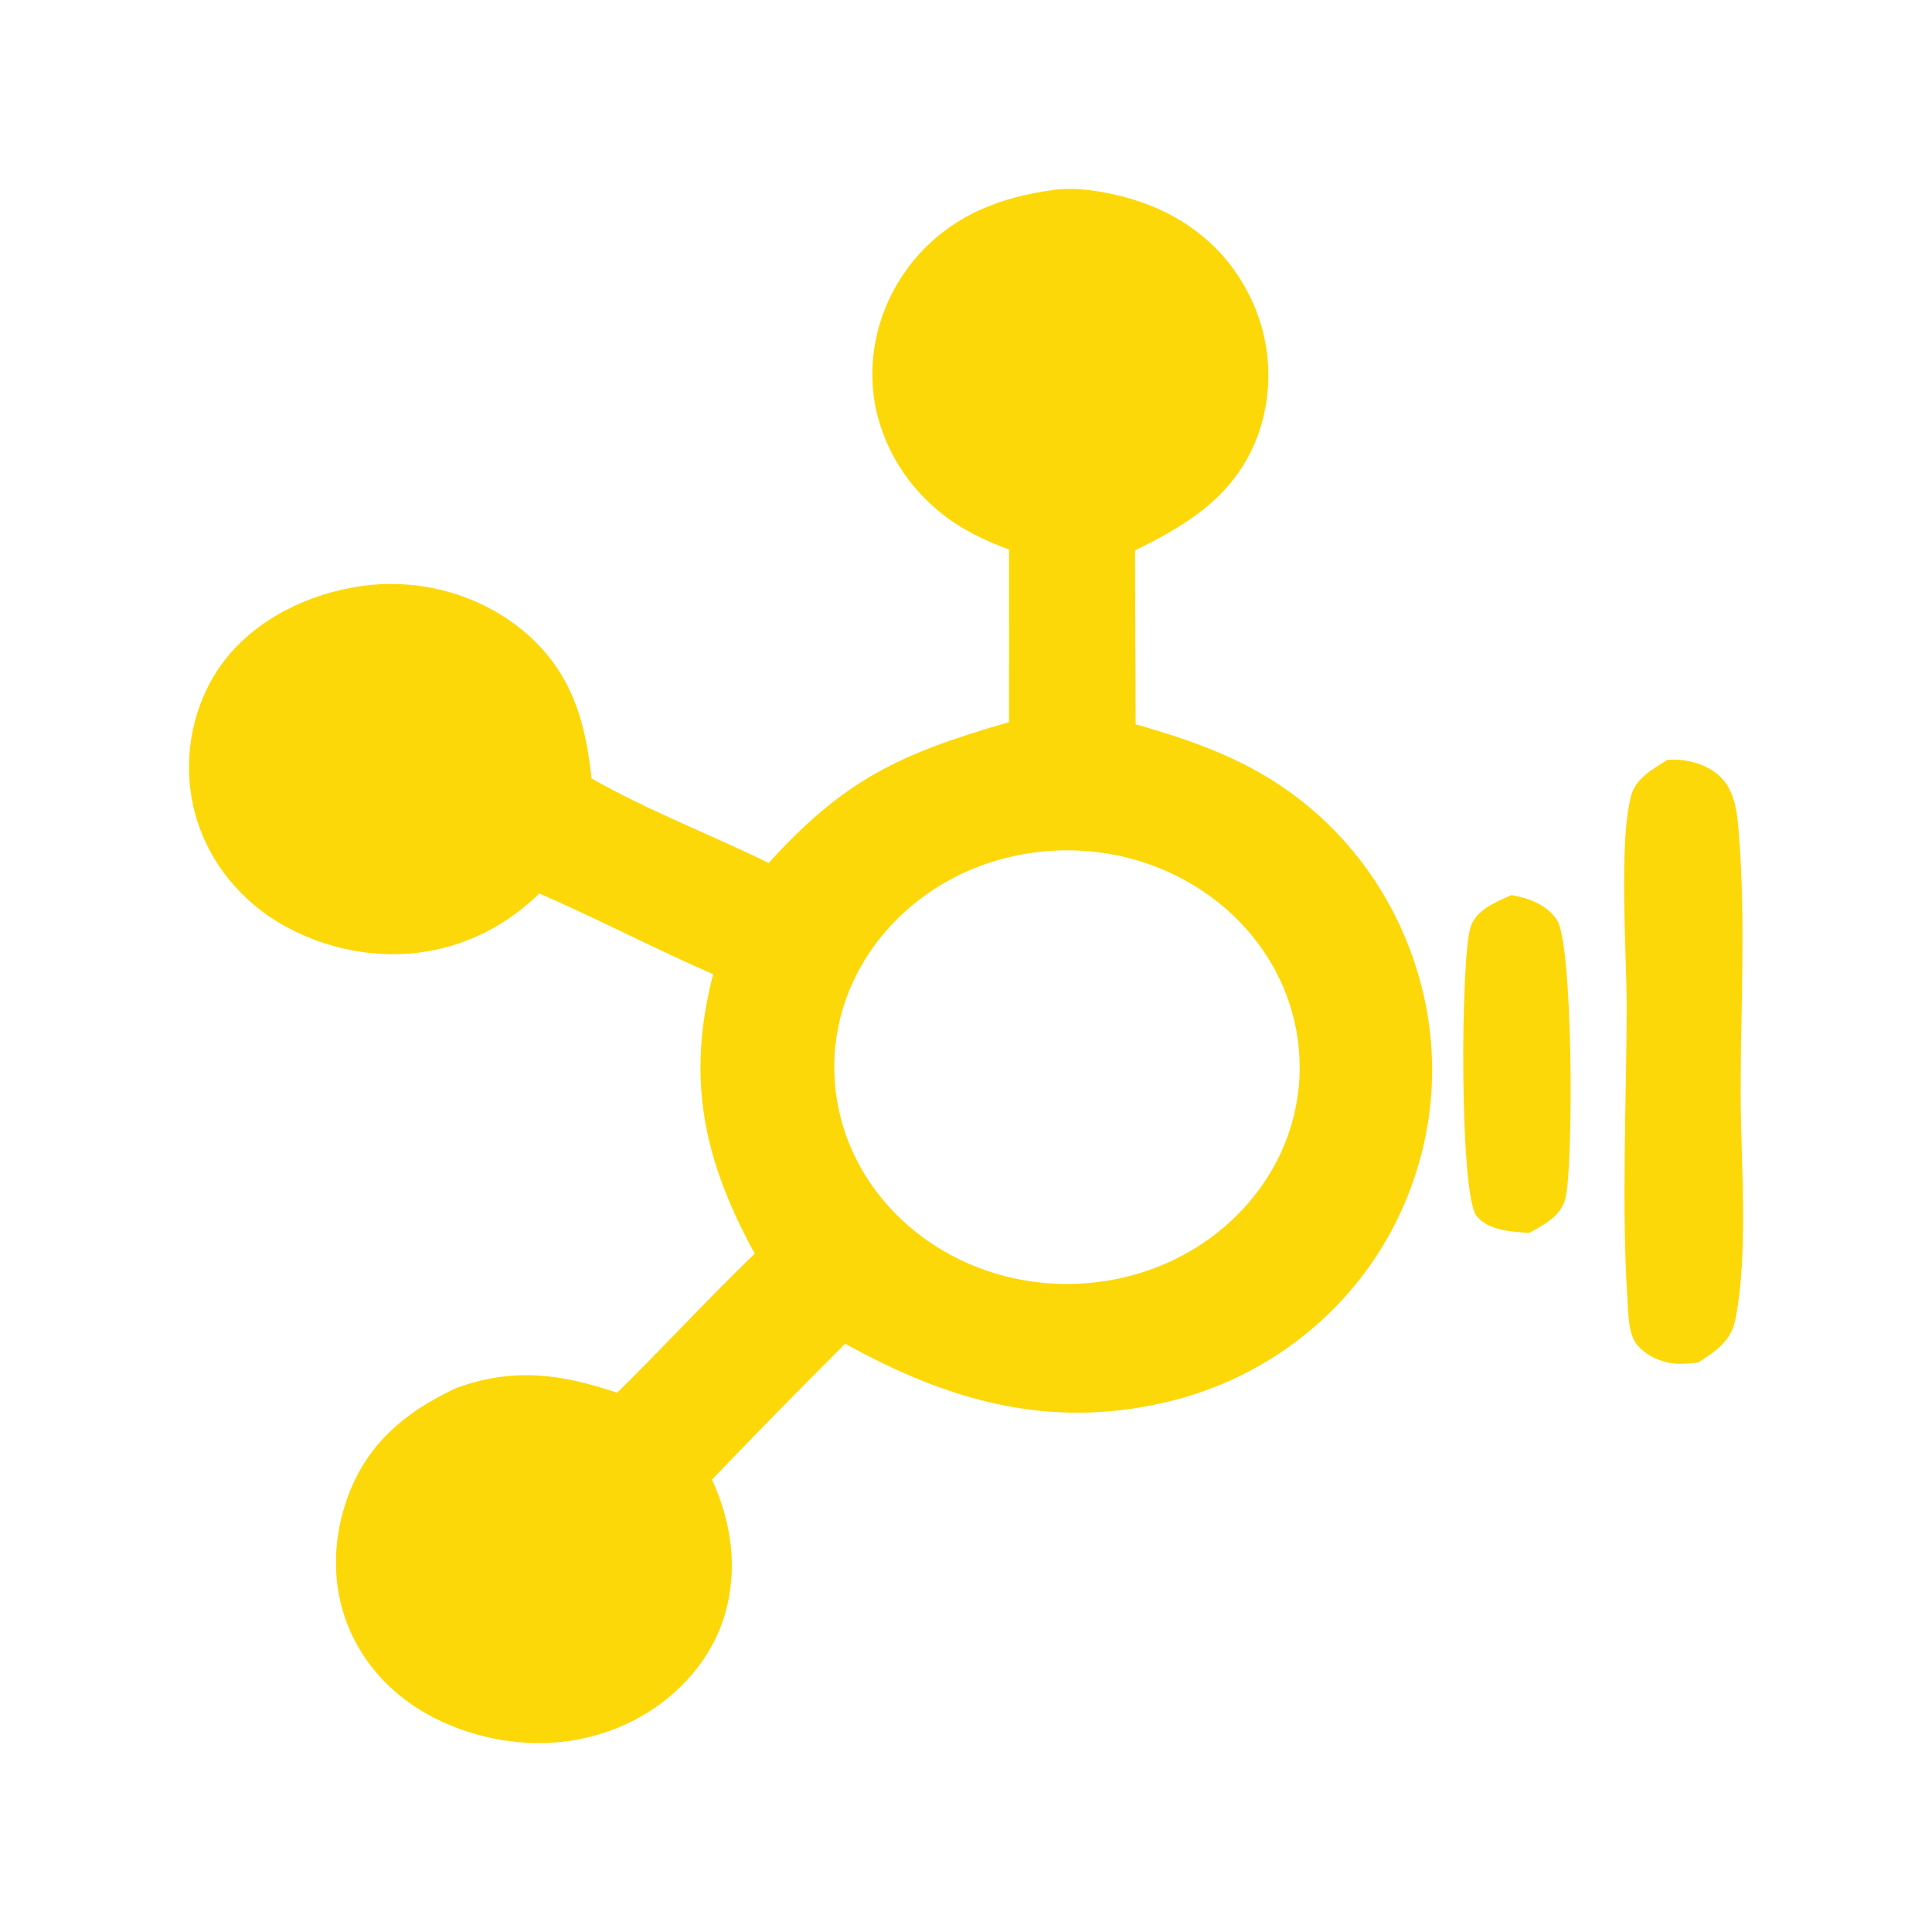
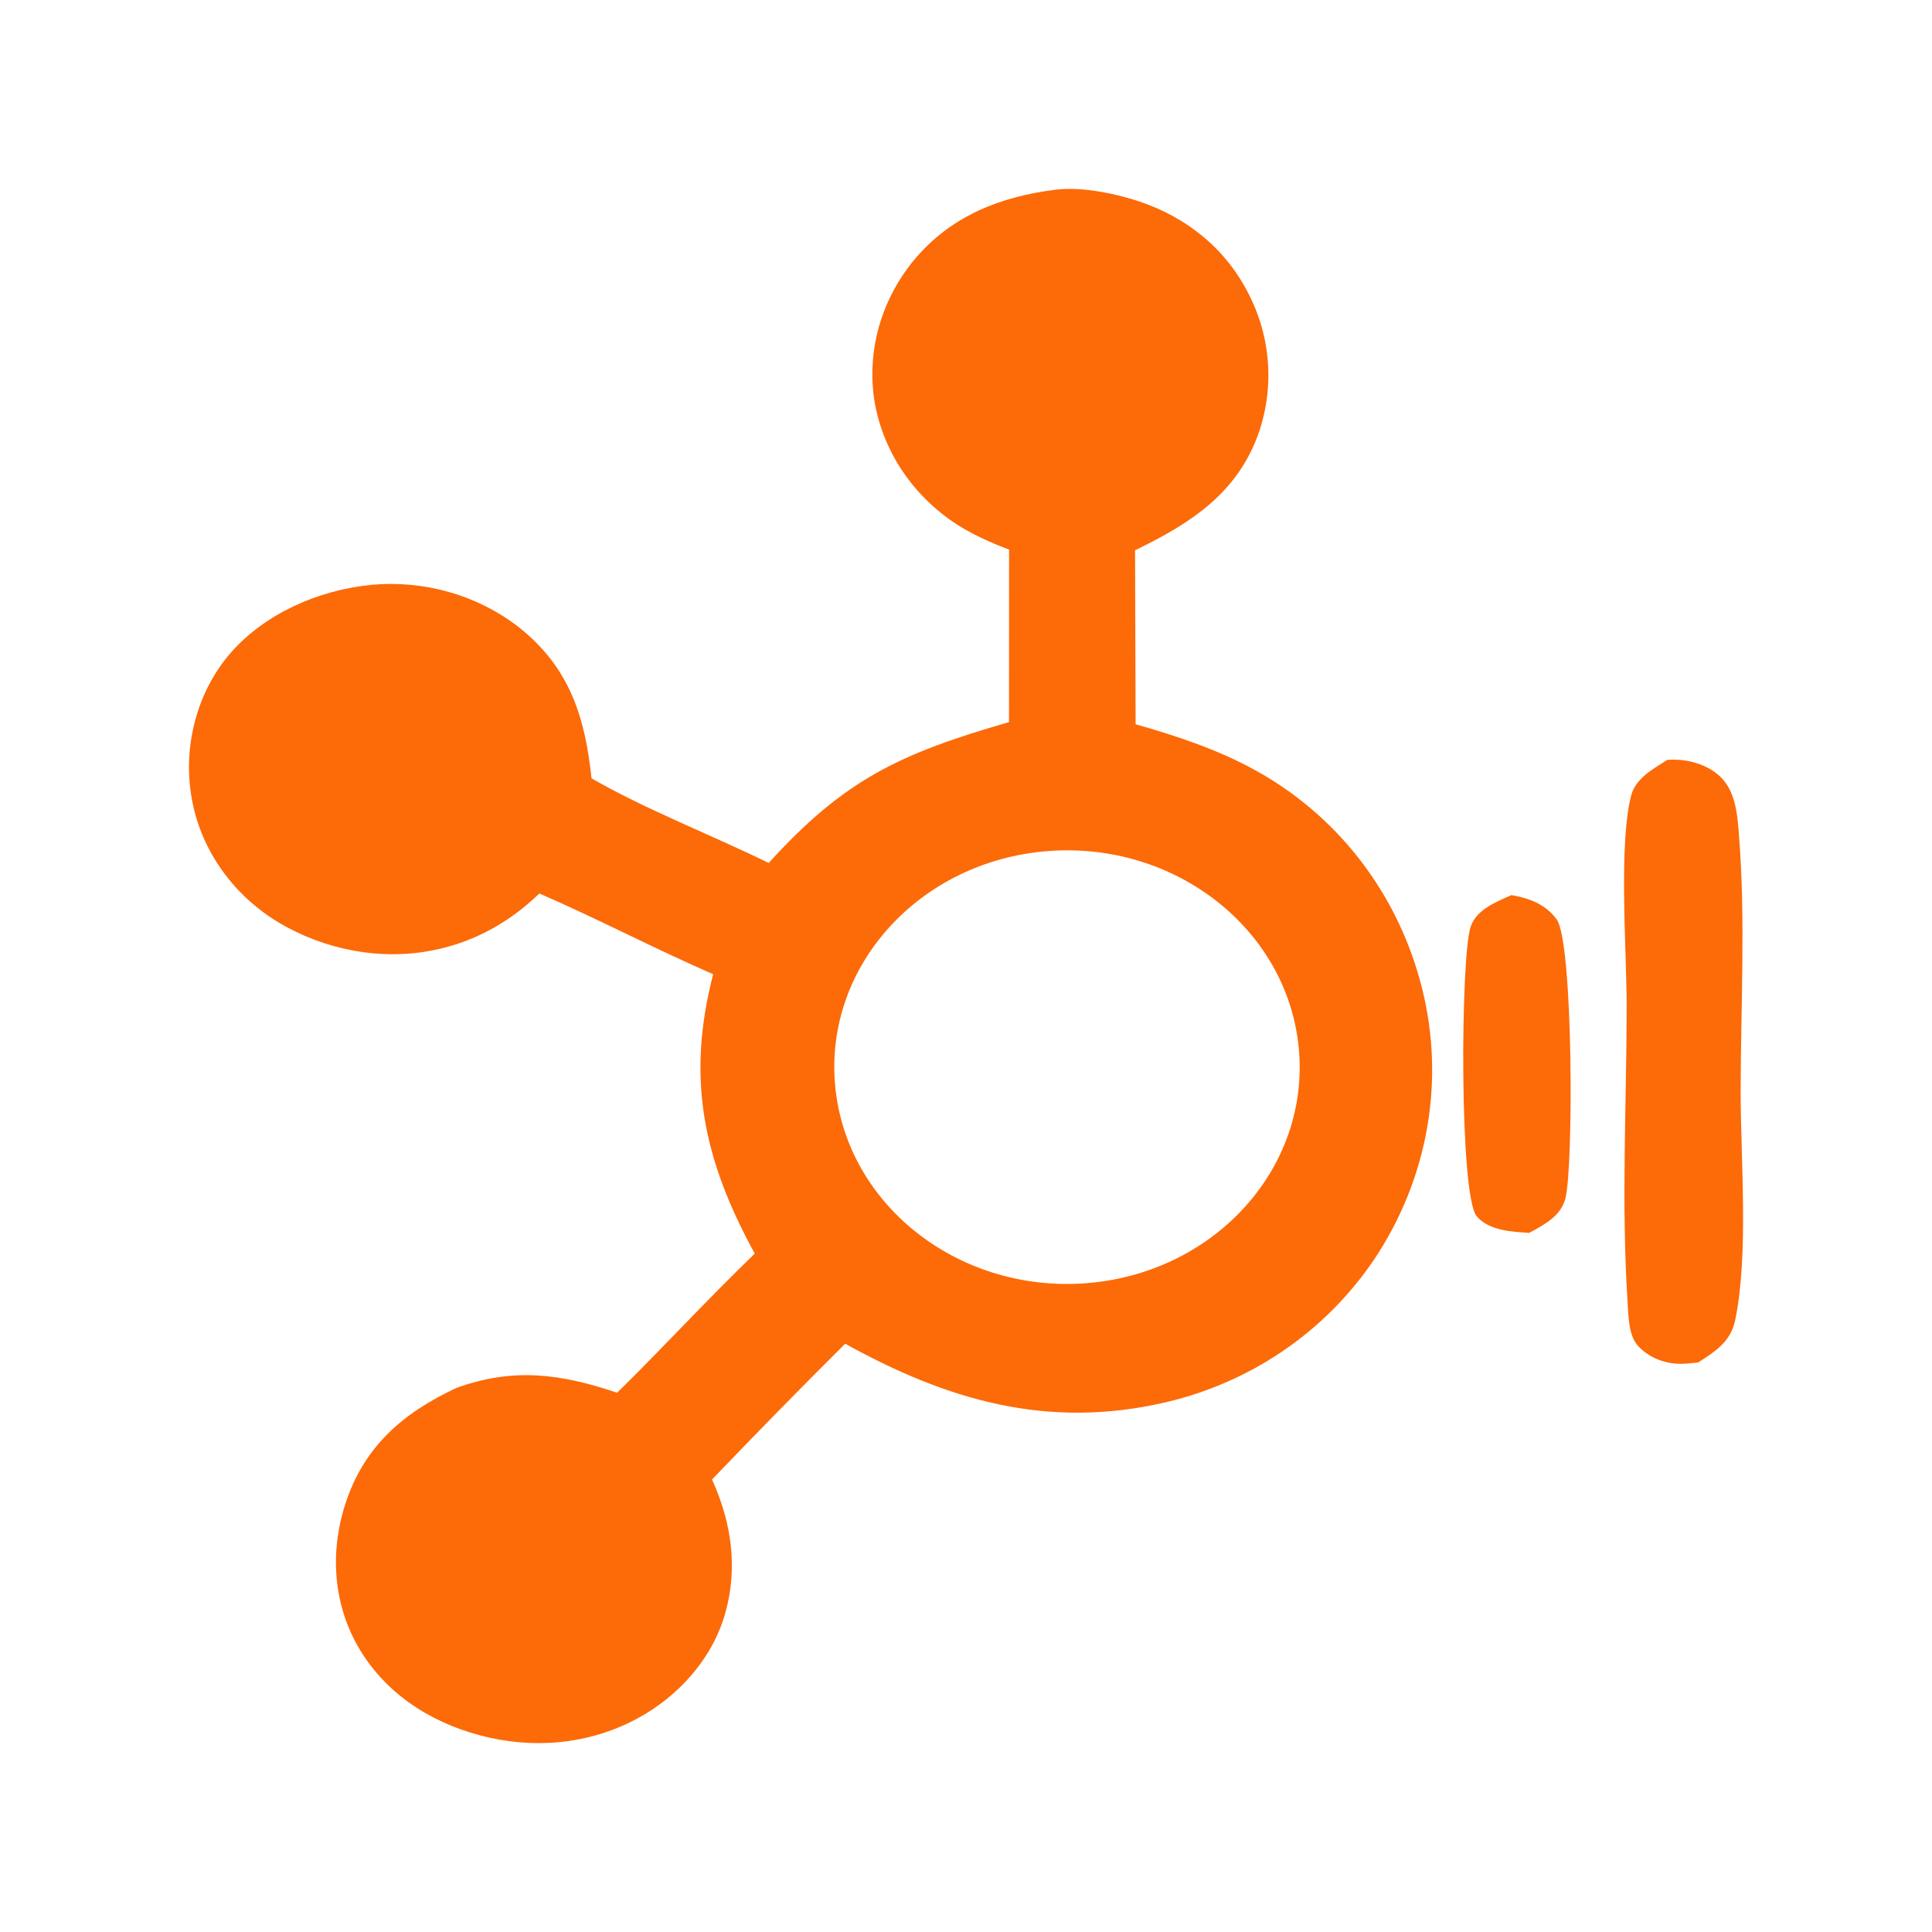
<svg xmlns="http://www.w3.org/2000/svg" width="24" height="24" viewBox="0 0 24 24" fill="none">
-   <path d="M13.125 2.355C13.413 2.324 13.748 2.384 14.025 2.463C14.654 2.641 15.164 3.023 15.467 3.569C15.782 4.127 15.842 4.78 15.635 5.381C15.371 6.122 14.806 6.494 14.1 6.836L14.107 8.997C14.612 9.141 15.103 9.303 15.562 9.551C16.615 10.12 17.335 11.079 17.637 12.17C17.956 13.315 17.774 14.531 17.132 15.551C16.543 16.476 15.603 17.158 14.479 17.42C13.009 17.762 11.762 17.391 10.499 16.692C9.941 17.248 9.389 17.811 8.845 18.379C9.088 18.914 9.169 19.476 9.008 20.044C8.85 20.6 8.432 21.076 7.898 21.358C7.298 21.674 6.616 21.731 5.959 21.556C5.307 21.382 4.759 21.006 4.44 20.441C4.127 19.885 4.1 19.233 4.304 18.64C4.535 17.965 5.007 17.55 5.669 17.242C6.382 16.983 6.971 17.067 7.666 17.301C8.245 16.733 8.791 16.136 9.376 15.573C8.733 14.398 8.525 13.397 8.859 12.102C8.131 11.785 7.429 11.416 6.7 11.099C6.311 11.476 5.835 11.736 5.276 11.823C4.61 11.928 3.906 11.758 3.358 11.394C2.816 11.027 2.459 10.469 2.371 9.85C2.281 9.249 2.451 8.587 2.863 8.113C3.289 7.625 3.949 7.33 4.616 7.265C5.271 7.205 5.925 7.392 6.433 7.782C7.082 8.289 7.269 8.919 7.348 9.669C8.038 10.064 8.829 10.368 9.549 10.72C10.485 9.689 11.169 9.363 12.534 8.971L12.535 6.827C12.291 6.736 12.047 6.625 11.834 6.48C11.296 6.109 10.943 5.549 10.855 4.93C10.775 4.315 10.961 3.695 11.373 3.208C11.824 2.681 12.426 2.441 13.125 2.355ZM13.021 10.572C11.423 10.694 10.235 12.004 10.375 13.491C10.515 14.98 11.929 16.077 13.525 15.938C15.108 15.799 16.273 14.497 16.134 13.022C15.995 11.546 14.604 10.452 13.021 10.572Z" fill="#fdd808" />
-   <path d="M20.713 9.439C20.78 9.436 20.846 9.435 20.913 9.444C21.123 9.473 21.33 9.567 21.446 9.739C21.569 9.921 21.586 10.164 21.602 10.375C21.686 11.421 21.624 12.508 21.623 13.557C21.623 14.414 21.725 15.576 21.555 16.401C21.501 16.66 21.316 16.785 21.095 16.925C21.011 16.934 20.923 16.945 20.838 16.941C20.648 16.931 20.469 16.852 20.346 16.717C20.225 16.584 20.228 16.316 20.217 16.148C20.14 14.946 20.206 13.705 20.207 12.498C20.207 11.813 20.106 10.501 20.261 9.889C20.316 9.67 20.528 9.556 20.713 9.439Z" fill="#fdd808" />
-   <path d="M18.776 11.119C19.004 11.158 19.206 11.238 19.338 11.422C19.543 11.706 19.548 14.49 19.446 14.888C19.39 15.105 19.188 15.211 18.997 15.315C18.778 15.303 18.49 15.285 18.344 15.108C18.126 14.845 18.144 11.886 18.268 11.515C18.34 11.299 18.578 11.208 18.776 11.119Z" fill="#fdd808" />
+   <path d="M13.125 2.355C13.413 2.324 13.748 2.384 14.025 2.463C14.654 2.641 15.164 3.023 15.467 3.569C15.782 4.127 15.842 4.78 15.635 5.381C15.371 6.122 14.806 6.494 14.1 6.836L14.107 8.997C14.612 9.141 15.103 9.303 15.562 9.551C16.615 10.12 17.335 11.079 17.637 12.17C17.956 13.315 17.774 14.531 17.132 15.551C16.543 16.476 15.603 17.158 14.479 17.42C13.009 17.762 11.762 17.391 10.499 16.692C9.941 17.248 9.389 17.811 8.845 18.379C9.088 18.914 9.169 19.476 9.008 20.044C8.85 20.6 8.432 21.076 7.898 21.358C7.298 21.674 6.616 21.731 5.959 21.556C5.307 21.382 4.759 21.006 4.44 20.441C4.127 19.885 4.1 19.233 4.304 18.64C4.535 17.965 5.007 17.55 5.669 17.242C6.382 16.983 6.971 17.067 7.666 17.301C8.245 16.733 8.791 16.136 9.376 15.573C8.733 14.398 8.525 13.397 8.859 12.102C8.131 11.785 7.429 11.416 6.7 11.099C6.311 11.476 5.835 11.736 5.276 11.823C4.61 11.928 3.906 11.758 3.358 11.394C2.816 11.027 2.459 10.469 2.371 9.85C2.281 9.249 2.451 8.587 2.863 8.113C3.289 7.625 3.949 7.33 4.616 7.265C5.271 7.205 5.925 7.392 6.433 7.782C7.082 8.289 7.269 8.919 7.348 9.669C8.038 10.064 8.829 10.368 9.549 10.72C10.485 9.689 11.169 9.363 12.534 8.971L12.535 6.827C12.291 6.736 12.047 6.625 11.834 6.48C11.296 6.109 10.943 5.549 10.855 4.93C10.775 4.315 10.961 3.695 11.373 3.208C11.824 2.681 12.426 2.441 13.125 2.355ZM13.021 10.572C11.423 10.694 10.235 12.004 10.375 13.491C10.515 14.98 11.929 16.077 13.525 15.938C15.108 15.799 16.273 14.497 16.134 13.022C15.995 11.546 14.604 10.452 13.021 10.572Z" fill="#fd6a08" />
+   <path d="M20.713 9.439C20.78 9.436 20.846 9.435 20.913 9.444C21.123 9.473 21.33 9.567 21.446 9.739C21.569 9.921 21.586 10.164 21.602 10.375C21.686 11.421 21.624 12.508 21.623 13.557C21.623 14.414 21.725 15.576 21.555 16.401C21.501 16.66 21.316 16.785 21.095 16.925C21.011 16.934 20.923 16.945 20.838 16.941C20.648 16.931 20.469 16.852 20.346 16.717C20.225 16.584 20.228 16.316 20.217 16.148C20.14 14.946 20.206 13.705 20.207 12.498C20.207 11.813 20.106 10.501 20.261 9.889C20.316 9.67 20.528 9.556 20.713 9.439Z" fill="#fd6a08" />
+   <path d="M18.776 11.119C19.004 11.158 19.206 11.238 19.338 11.422C19.543 11.706 19.548 14.49 19.446 14.888C19.39 15.105 19.188 15.211 18.997 15.315C18.778 15.303 18.49 15.285 18.344 15.108C18.126 14.845 18.144 11.886 18.268 11.515C18.34 11.299 18.578 11.208 18.776 11.119Z" fill="#fd6a08" />
</svg>
